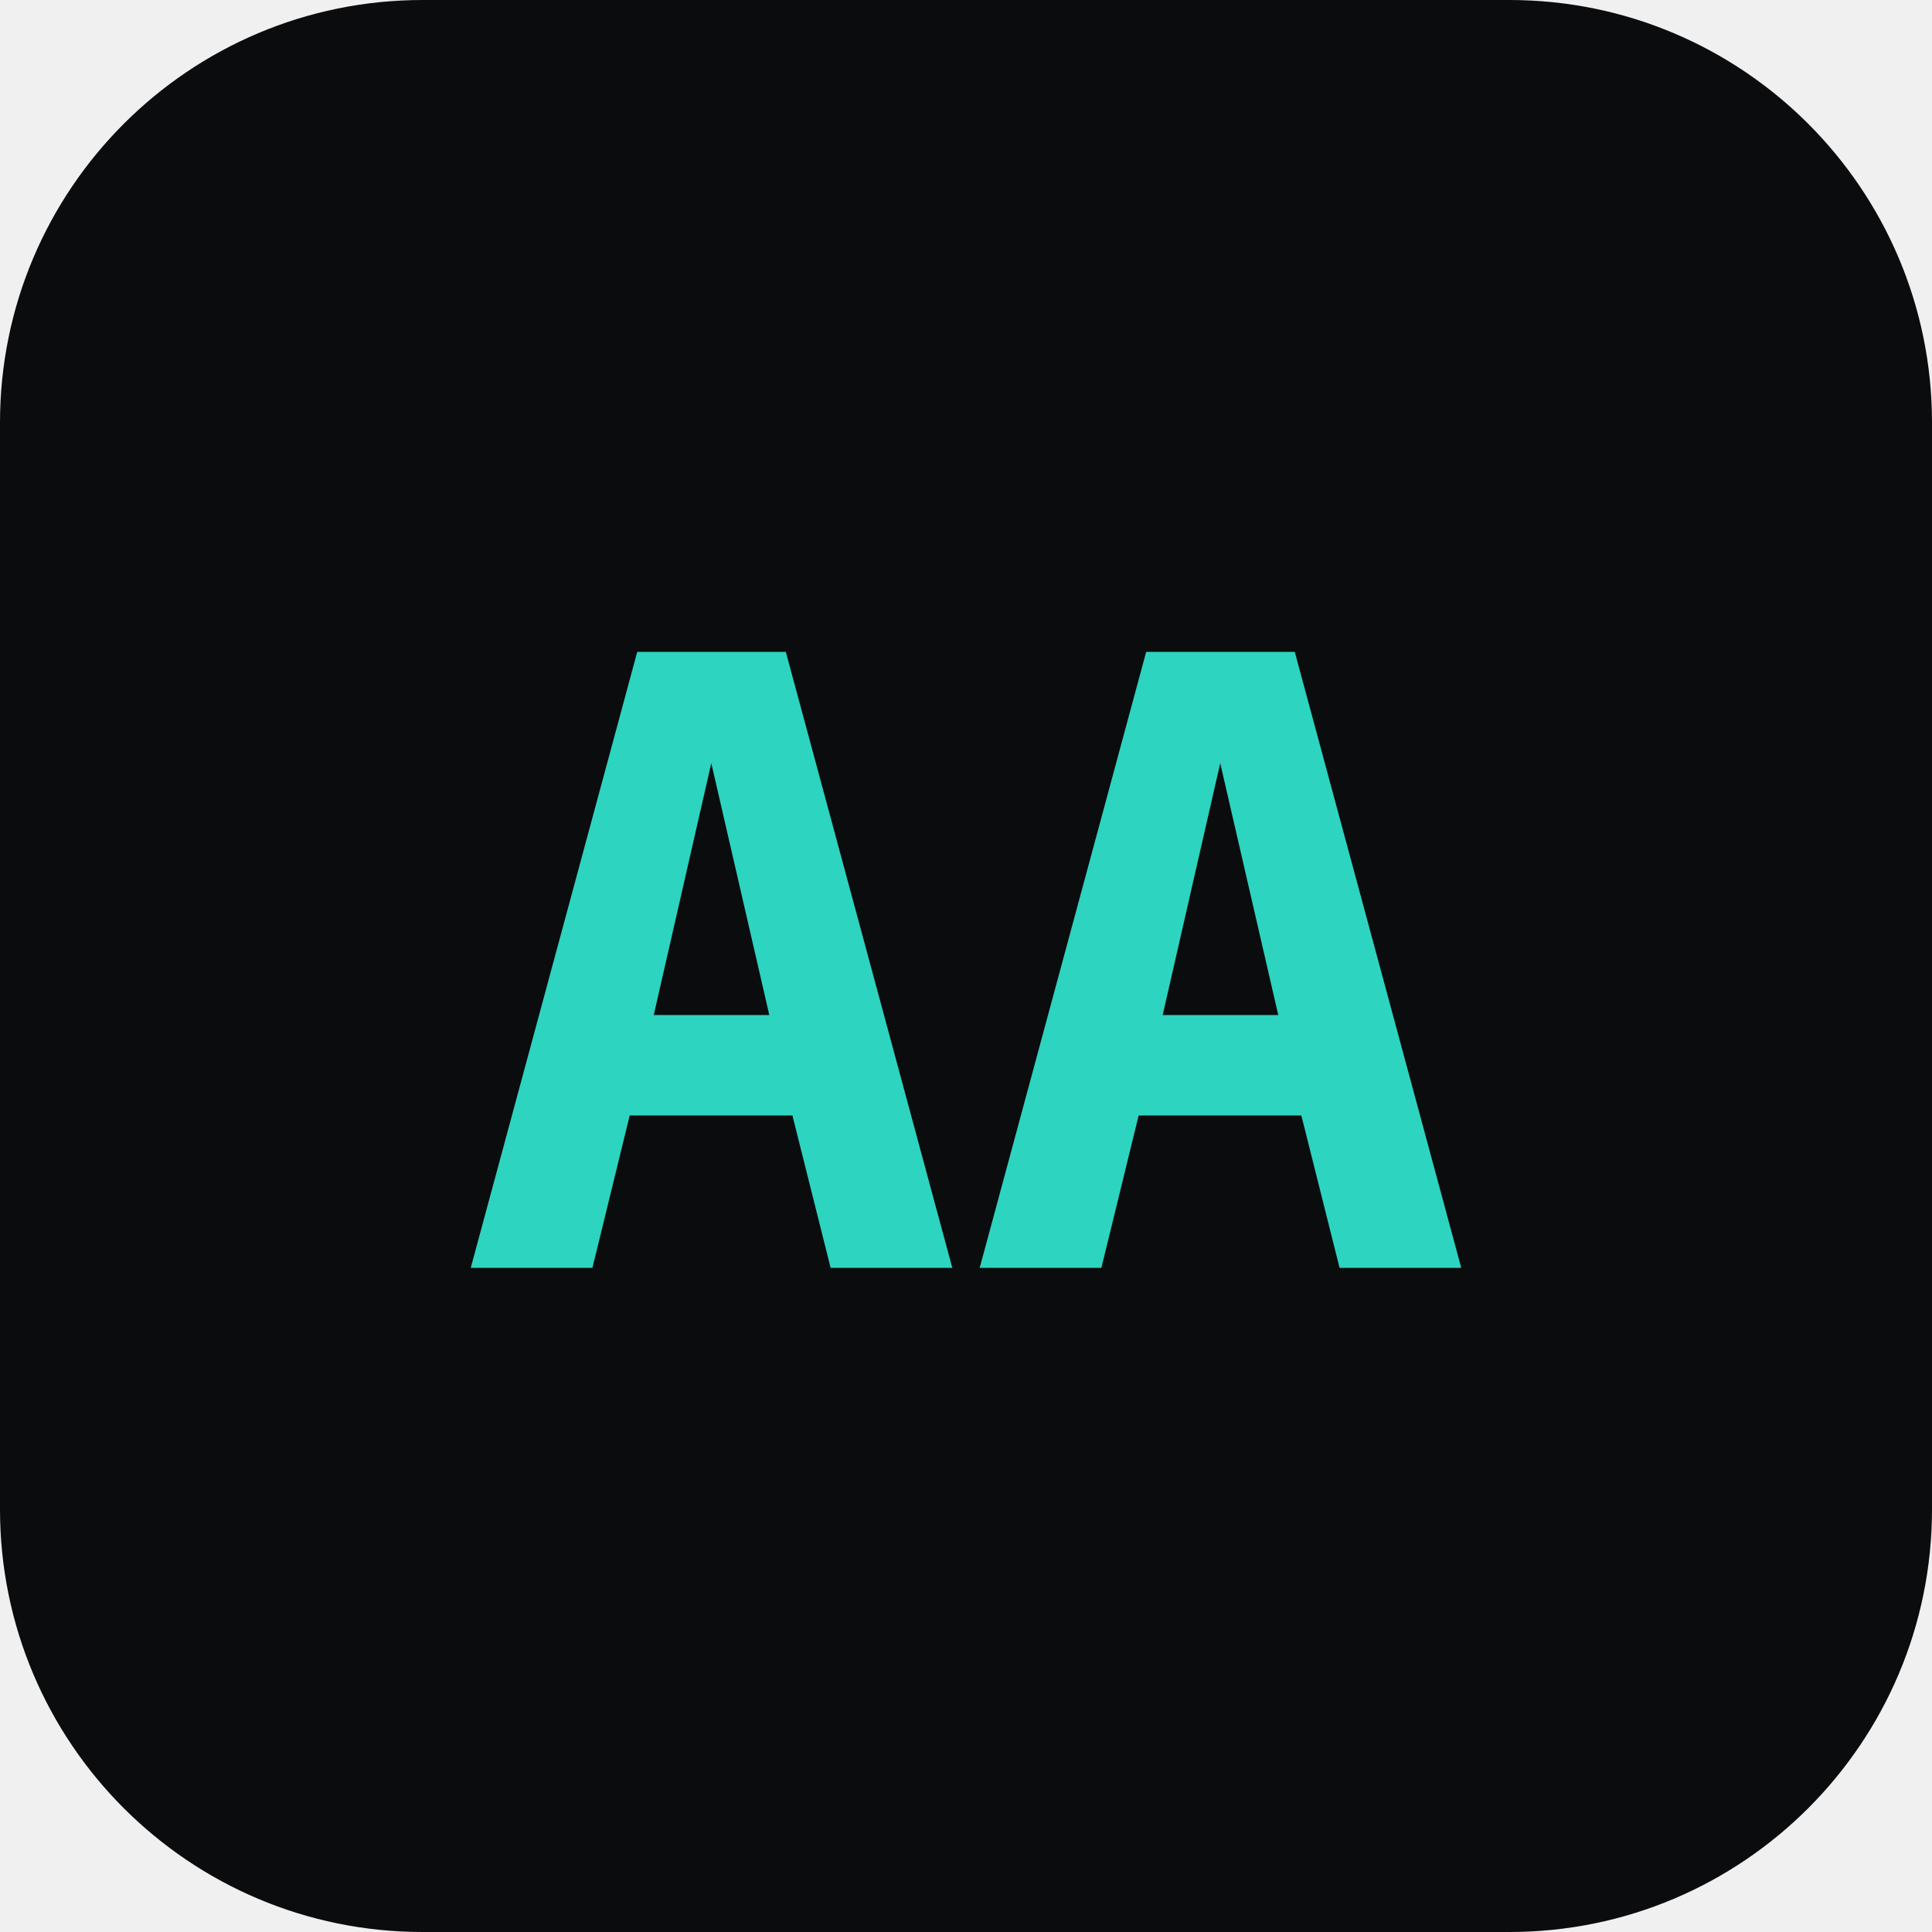
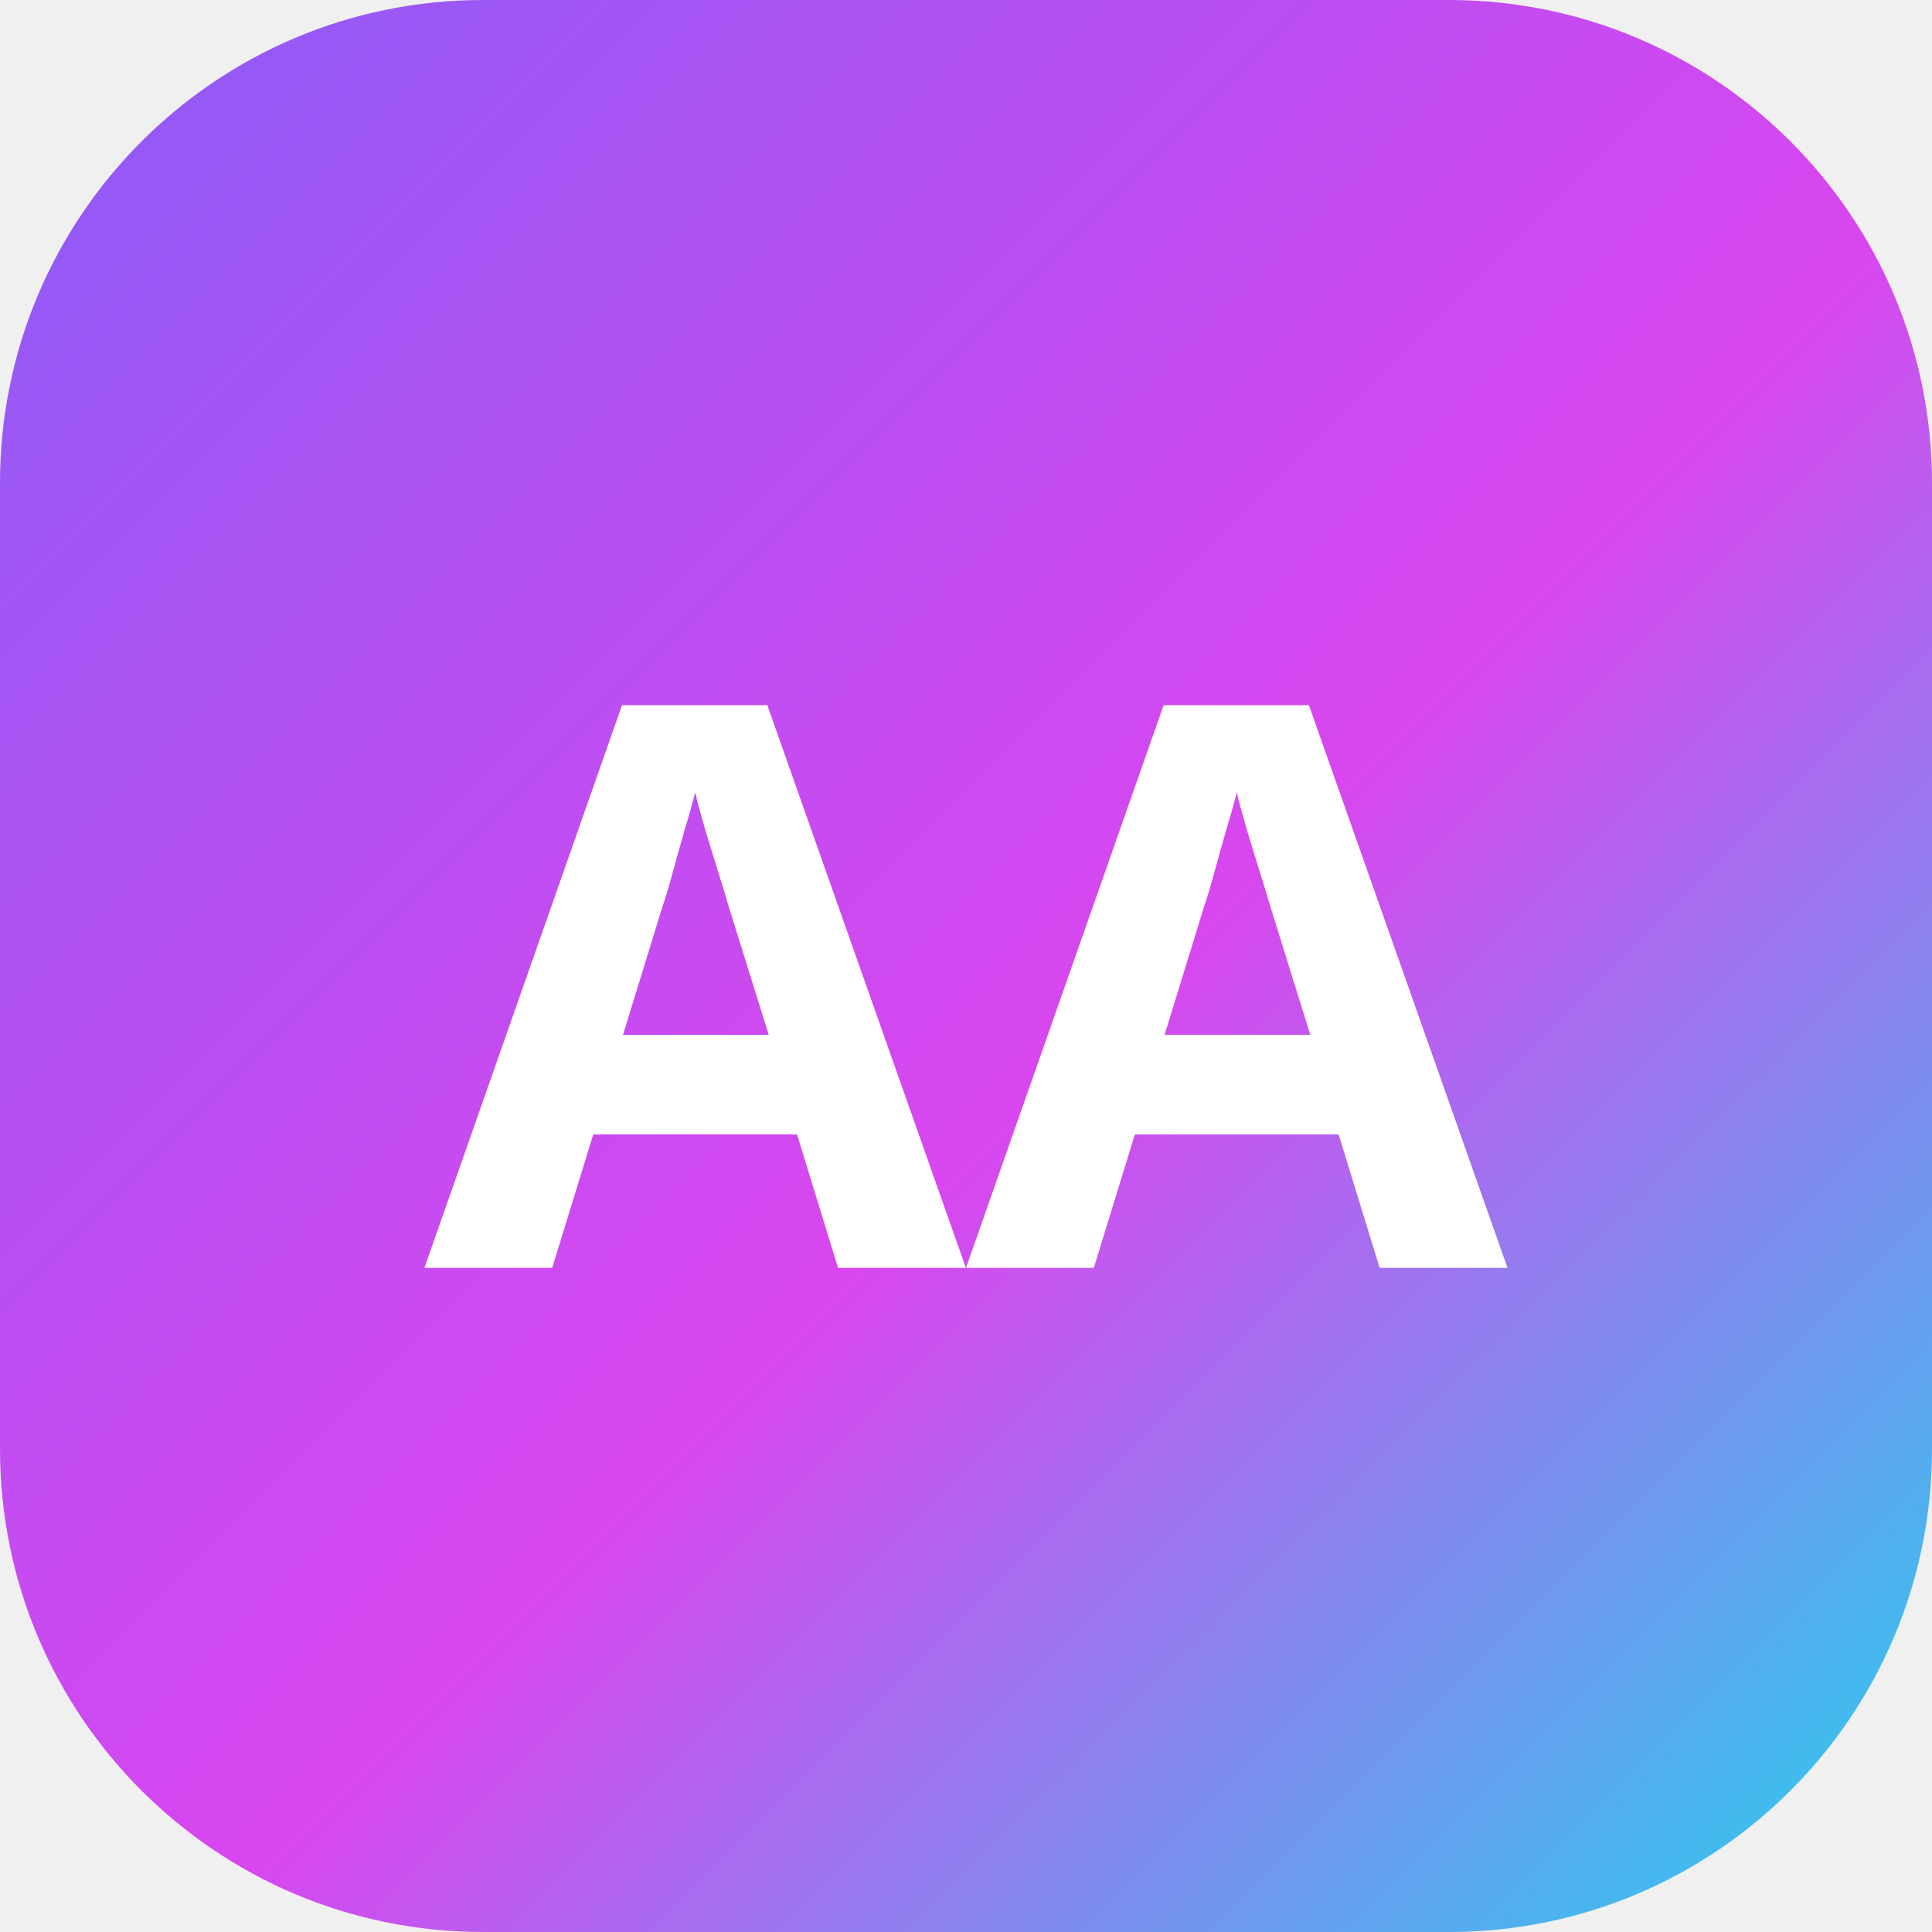
<svg xmlns="http://www.w3.org/2000/svg" viewBox="0 0 64 64">
-   <rect width="64" height="64" rx="14" fill="#0b0c0e" />
-   <text x="32" y="42" text-anchor="middle" font-family="ui-monospace, monospace" font-size="28" font-weight="700" fill="#2dd4bf">AA</text>
+   <defs>
+     <linearGradient id="g" x1="0" y1="0" x2="1" y2="1">
+       <stop offset="0" stop-color="#8b5cf6" />
+       <stop offset="0.55" stop-color="#d946ef" />
+       <stop offset="1" stop-color="#22d3ee" />
+     </linearGradient>
+   </defs>
+   <rect width="64" height="64" rx="16" fill="url(#g)" />
+   <text x="32" y="42" text-anchor="middle" font-family="ui-sans-serif, system-ui, sans-serif" font-size="26" font-weight="800" fill="#ffffff">AA</text>
</svg>
